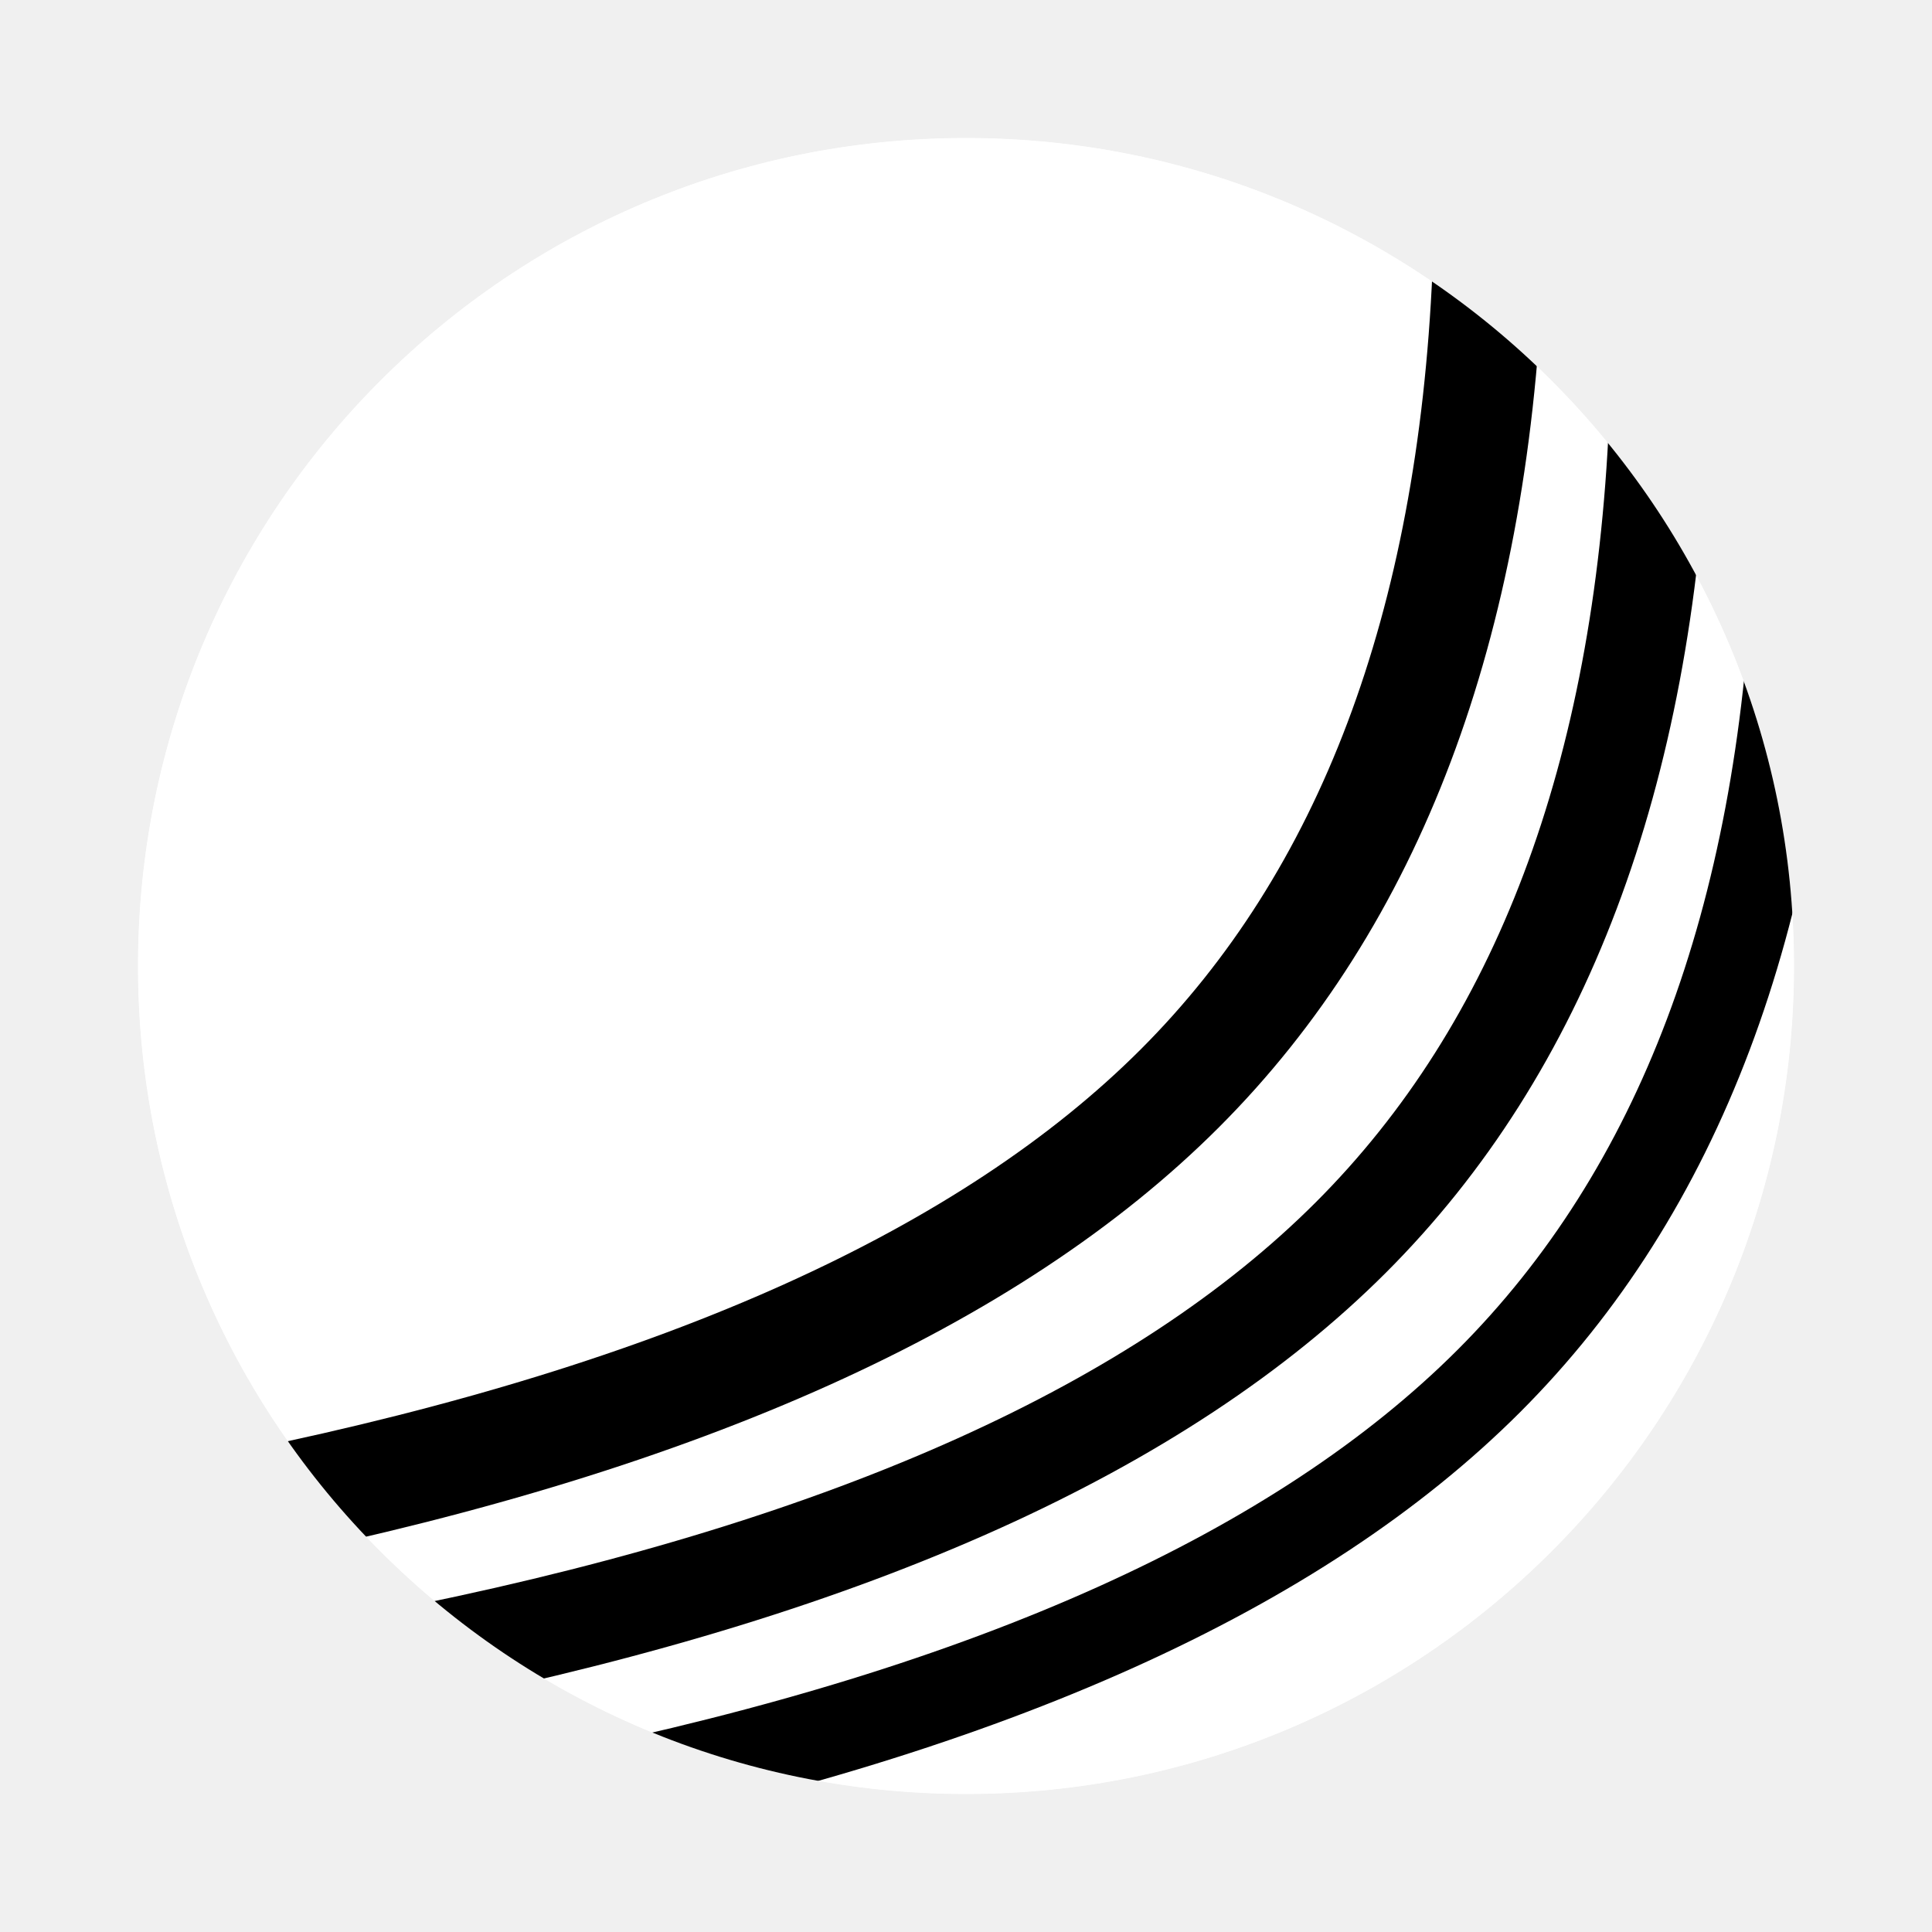
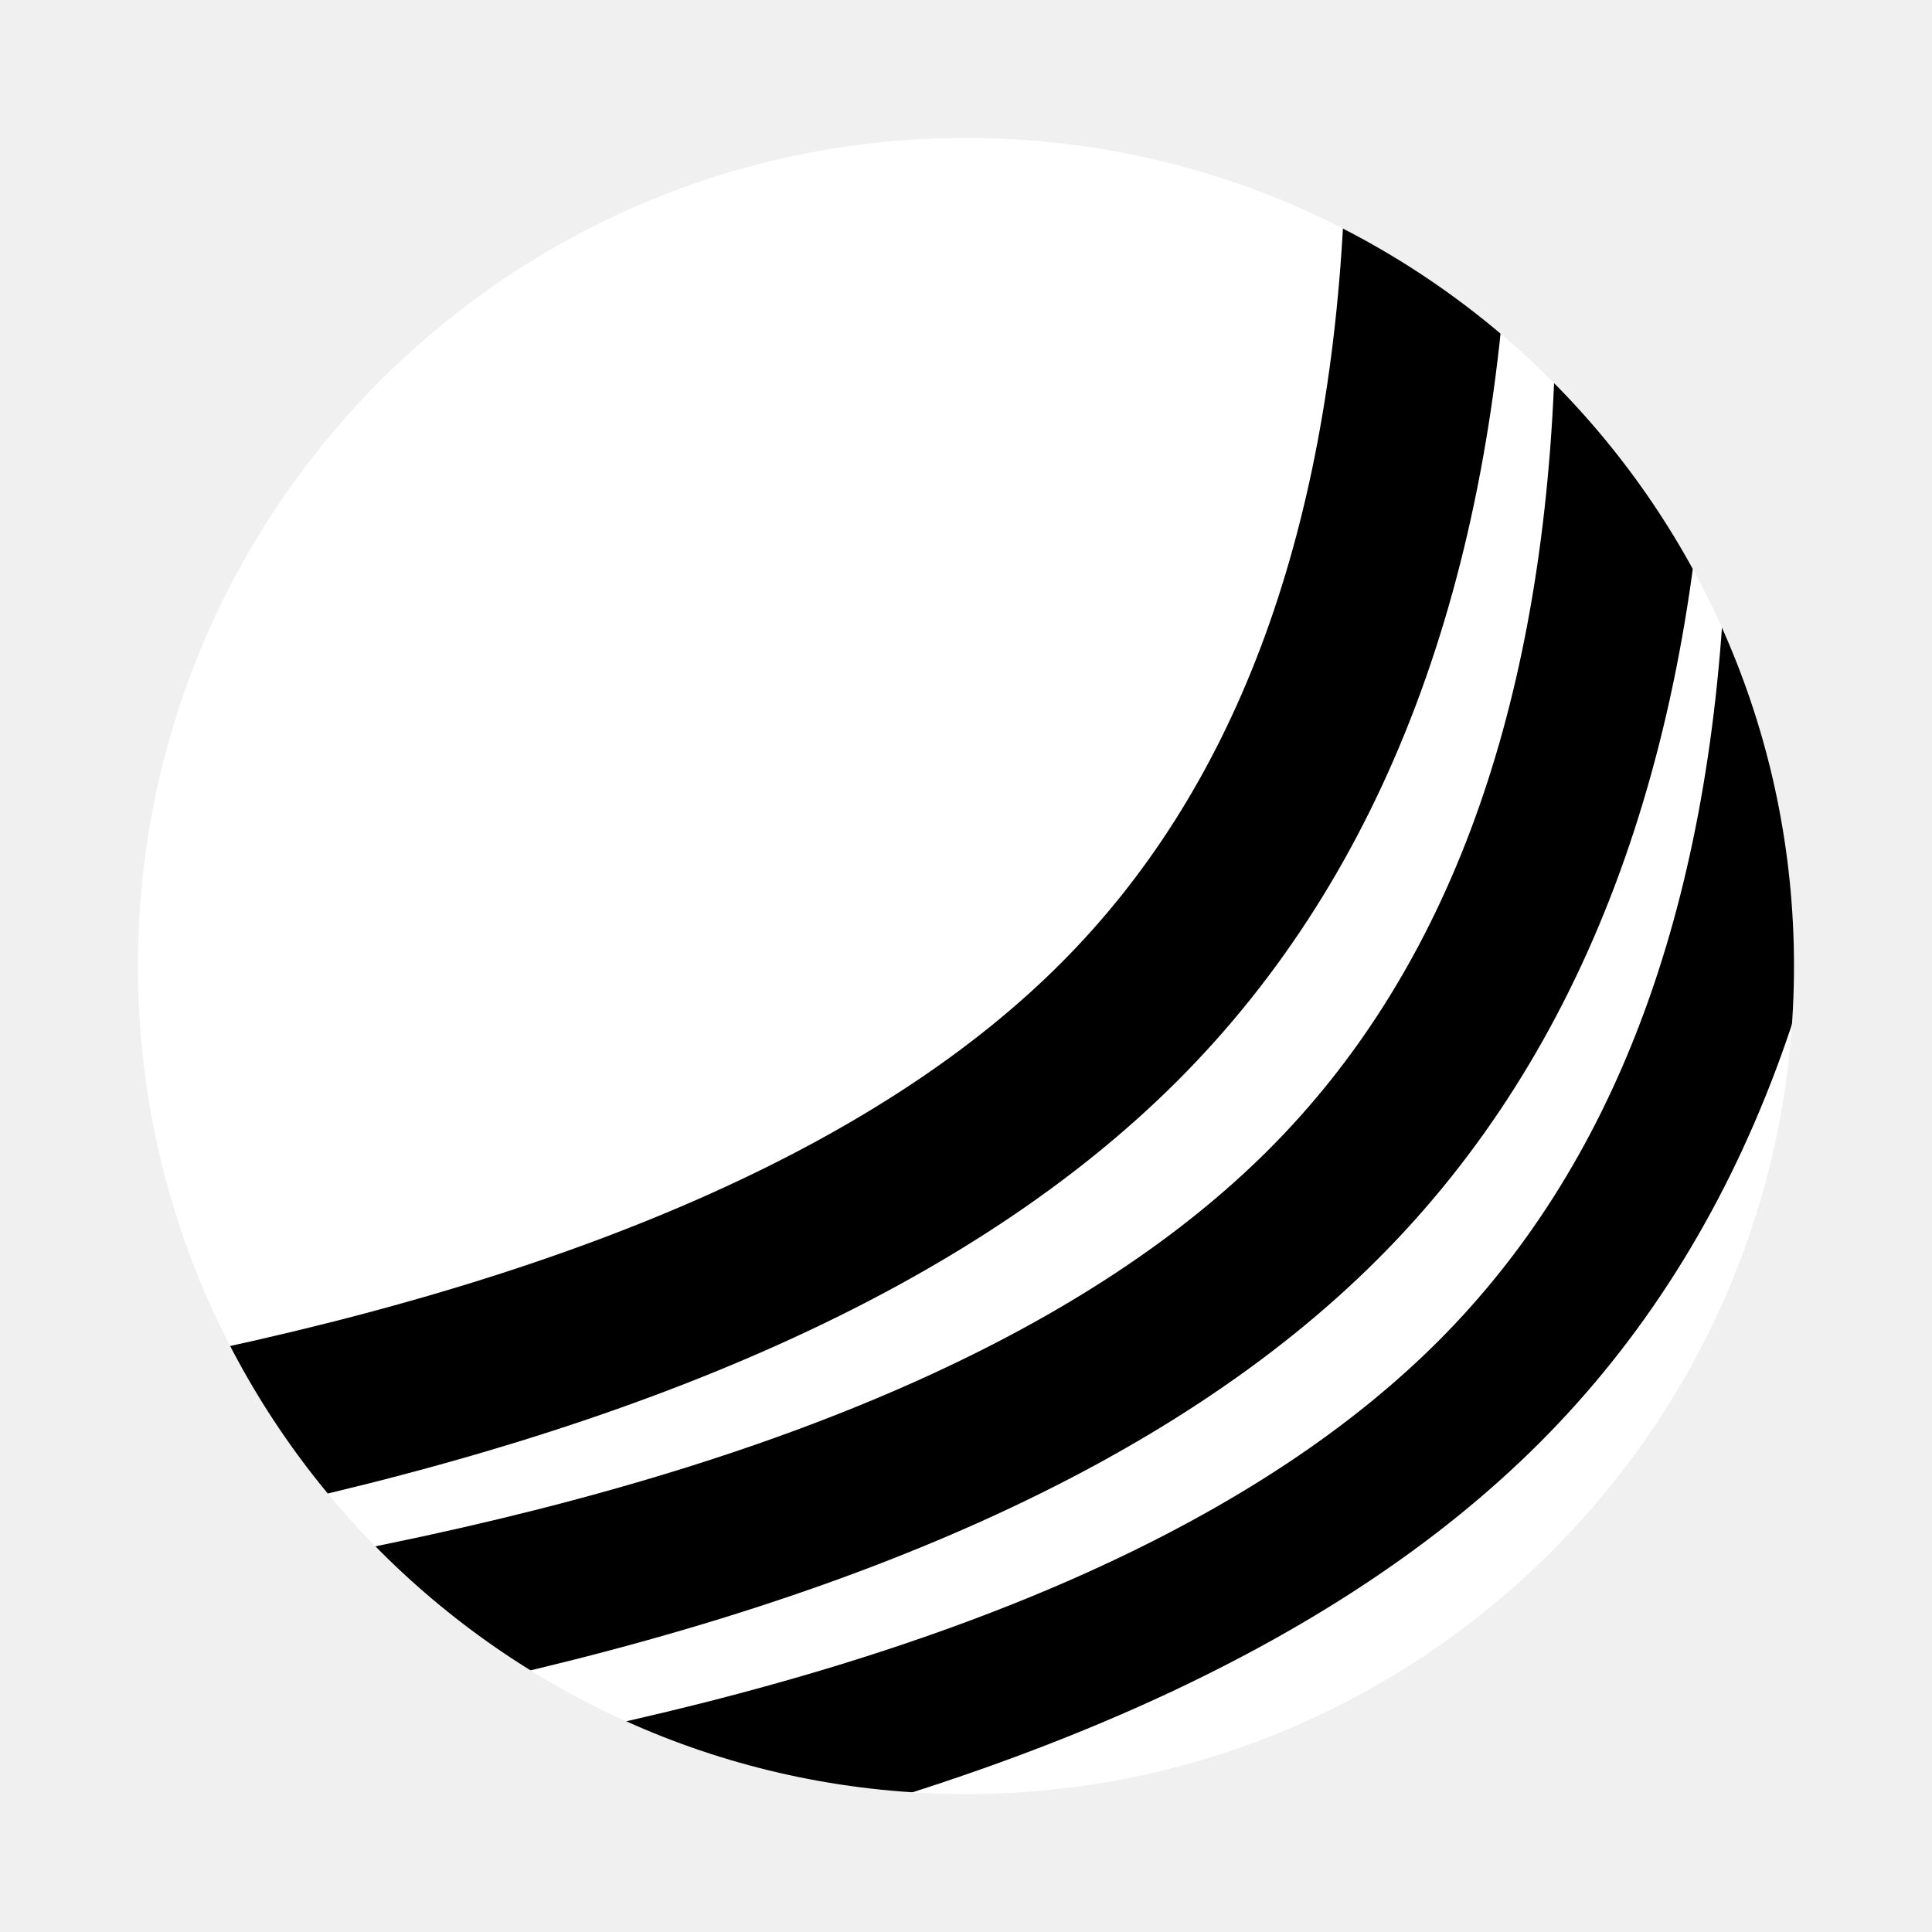
<svg xmlns="http://www.w3.org/2000/svg" xmlns:xlink="http://www.w3.org/1999/xlink" width="350px" height="350px" viewBox="0 0 350 350" version="1.1">
  <defs>
    <circle id="path-1" cx="150" cy="150" r="150" />
  </defs>
  <g id="Frame" stroke="none" fill="none" fill-rule="evenodd" stroke-width="1">
    <g id="Group" transform="translate(25, 25)">
      <mask id="mask-2" fill="white">
        <use xlink:href="#path-1" />
      </mask>
      <use id="Mask" fill="#FFFFFF" xlink:href="#path-1" />
      <g mask="url(#mask-2)">
        <circle id="Oval" fill="#FFFFFF" cx="150" cy="150" r="150" />
-         <path d="M52.5,274.5 C129.594,258.672 185.333,233.565 219.719,199.18 C254.104,164.794 272.698,115.568 275.5,51.5" id="Line" stroke="#000000" stroke-width="18" stroke-linecap="square" />
-         <path d="M21.5,247.5 C98.594,231.672 154.333,206.565 188.719,172.18 C223.104,137.794 241.698,88.568 244.5,24.5" id="Line-Copy" stroke="#000000" stroke-width="20" stroke-linecap="square" />
-         <path d="M77.5,300.5 C154.594,284.672 210.333,259.565 244.719,225.18 C279.104,190.794 297.698,141.568 300.5,77.5" id="Line-Copy-2" stroke="#000000" stroke-width="16" stroke-linecap="square" />
+         <path d="M47.5,268.5 C124.594,252.672 180.333,227.565 214.719,193.18 C249.104,158.794 267.698,109.568 270.5,45.5" id="Line" stroke="#000000" stroke-width="28" stroke-linecap="square" />
+         <path d="M10.5,235.5 C87.594,219.672 143.333,194.565 177.719,160.18 C212.104,125.794 230.698,76.568 233.5,12.5" id="Line-Copy" stroke="#000000" stroke-width="30" stroke-linecap="square" />
+         <path d="M77.5,302.5 C154.594,286.672 210.333,261.565 244.719,227.18 C279.104,192.794 297.698,143.568 300.5,79.5" id="Line-Copy-2" stroke="#000000" stroke-width="26" stroke-linecap="square" />
      </g>
    </g>
  </g>
</svg>
